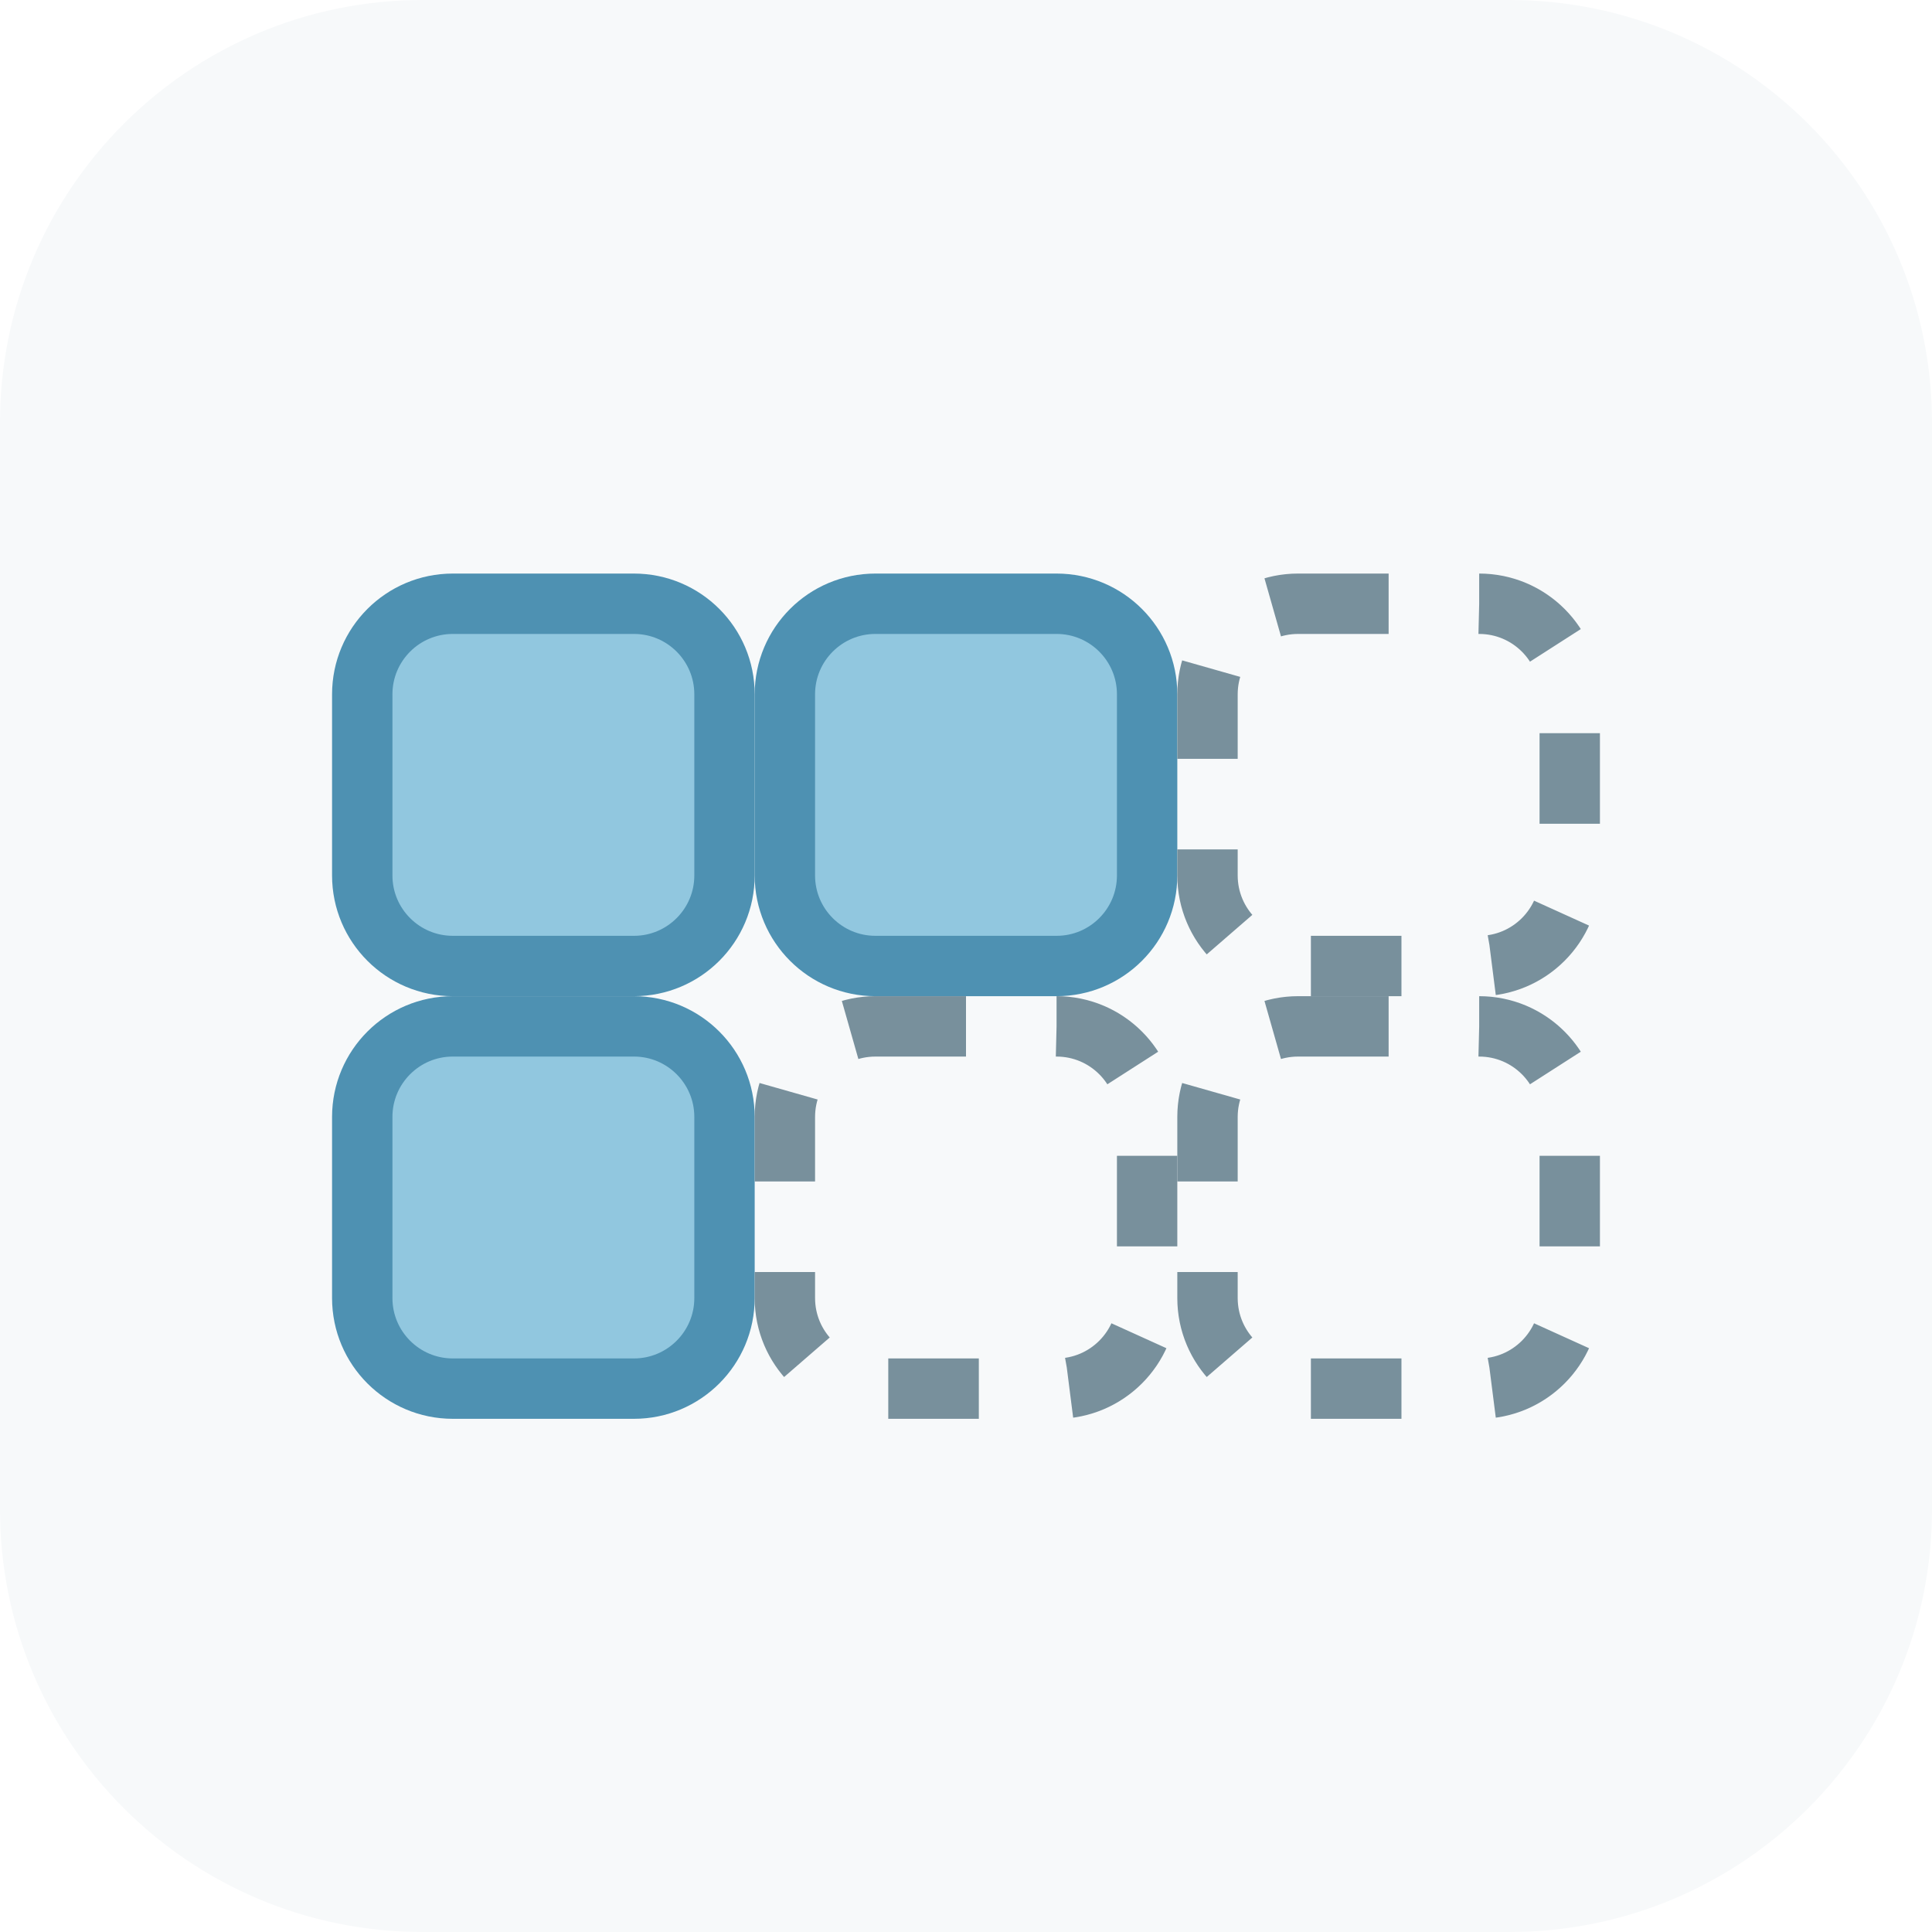
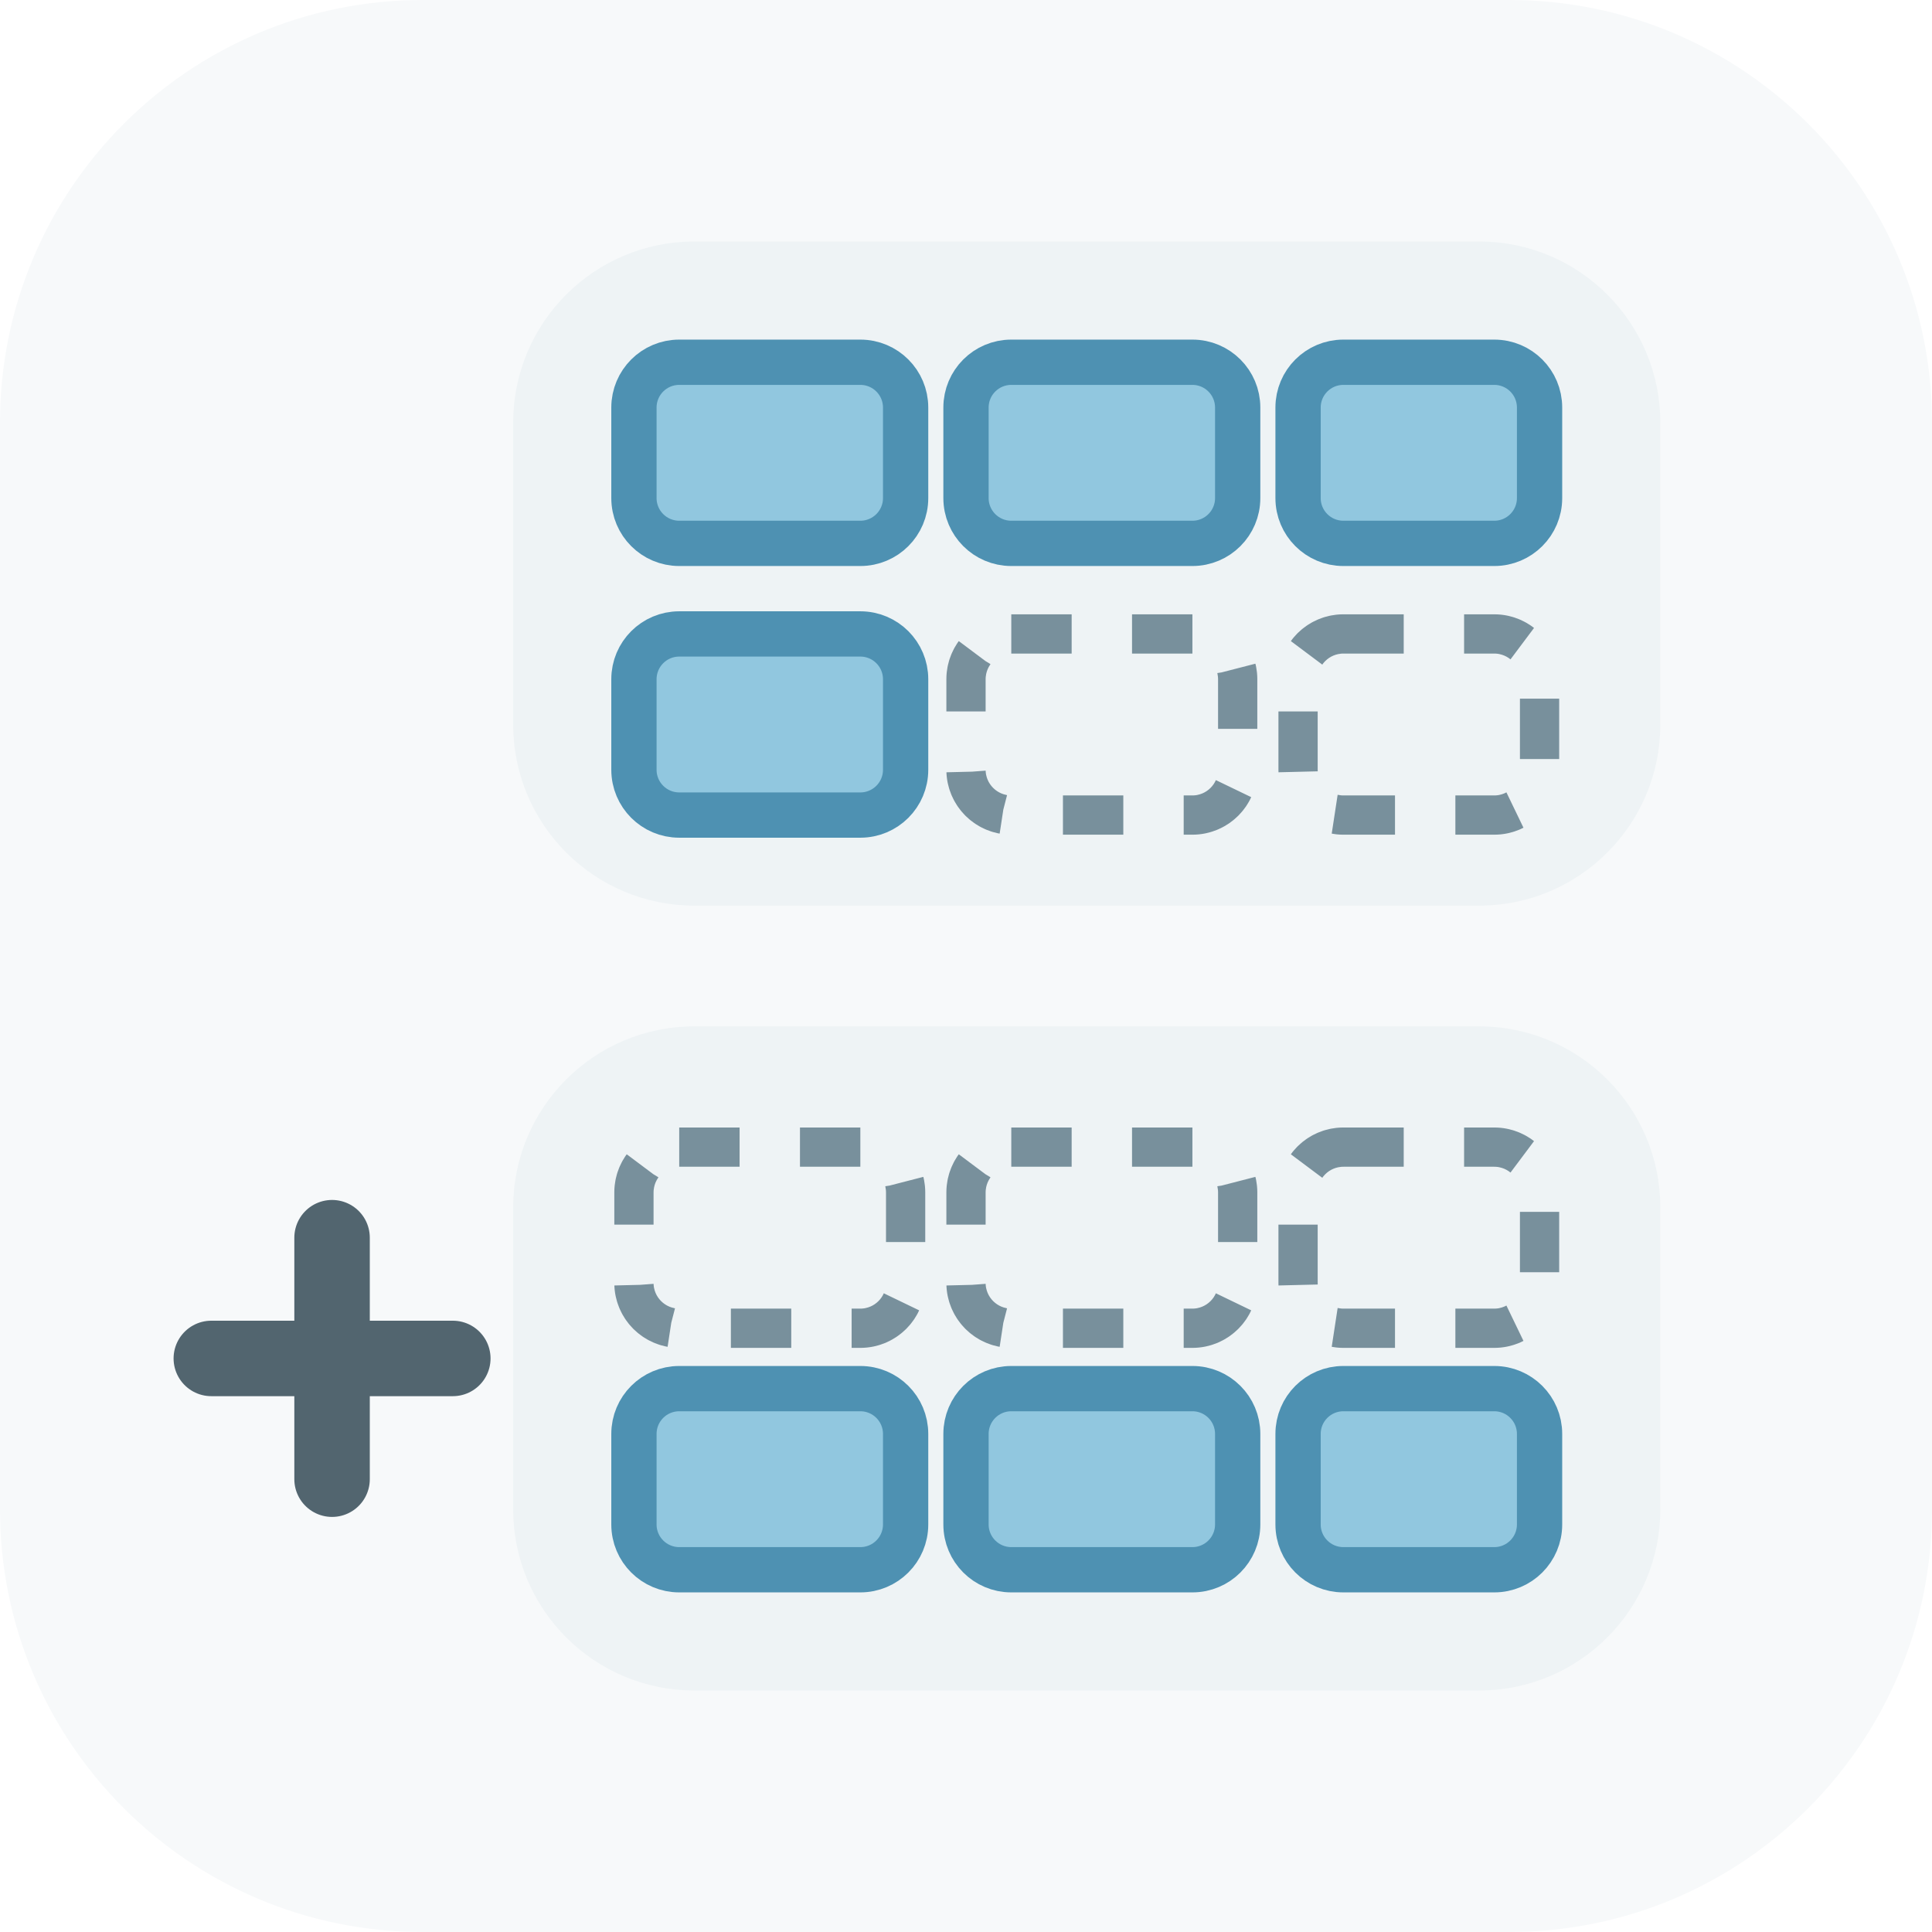
<svg xmlns="http://www.w3.org/2000/svg" viewBox="0 0 64 64" role="img" aria-label="Add Blocks">
  <rect width="64" height="64" rx="14" fill="#F7F9FA" />
-   <g>
-     <rect x="12" y="20" width="12" height="12" rx="3" fill="#91C7DF" stroke="#4E91B2" stroke-width="2" />
-     <rect x="26" y="20" width="12" height="12" rx="3" fill="#91C7DF" stroke="#4E91B2" stroke-width="2" />
-     <rect x="40" y="20" width="12" height="12" rx="3" fill="none" stroke="#78909C" stroke-width="2" stroke-dasharray="3 3" />
-     <rect x="12" y="34" width="12" height="12" rx="3" fill="#91C7DF" stroke="#4E91B2" stroke-width="2" />
-     <rect x="26" y="34" width="12" height="12" rx="3" fill="none" stroke="#78909C" stroke-width="2" stroke-dasharray="3 3" />
-     <rect x="40" y="34" width="12" height="12" rx="3" fill="none" stroke="#78909C" stroke-width="2" stroke-dasharray="3 3" />
+   <rect x="17" y="8" width="38" height="22" rx="6" fill="#EEF3F5" />
+   <rect x="17" y="34" width="38" height="22" rx="6" fill="#EEF3F5" />
+   <path d="M7 45h8M11 41v8" fill="none" stroke="#52656F" stroke-width="2.5" stroke-linecap="round" />
+   <g fill="#91C7DF" stroke="#4E91B2" stroke-width="1.5">
+     <rect x="21" y="12" width="9" height="6" rx="1.5" />
+     <rect x="32" y="12" width="9" height="6" rx="1.5" />
+     <rect x="43" y="12" width="8" height="6" rx="1.5" />
+     <rect x="21" y="21" width="9" height="6" rx="1.5" />
+     <rect x="21" y="46" width="9" height="6" rx="1.5" />
+     <rect x="32" y="46" width="9" height="6" rx="1.5" />
+     <rect x="43" y="46" width="8" height="6" rx="1.5" />
+   </g>
+   <g fill="none" stroke="#78909C" stroke-width="1.3" stroke-dasharray="2 2">
+     <rect x="32" y="21" width="9" height="6" rx="1.5" />
+     <rect x="43" y="21" width="8" height="6" rx="1.5" />
+     <rect x="21" y="38" width="9" height="6" rx="1.5" />
+     <rect x="32" y="38" width="9" height="6" rx="1.5" />
+     <rect x="43" y="38" width="8" height="6" rx="1.5" />
  </g>
</svg>
